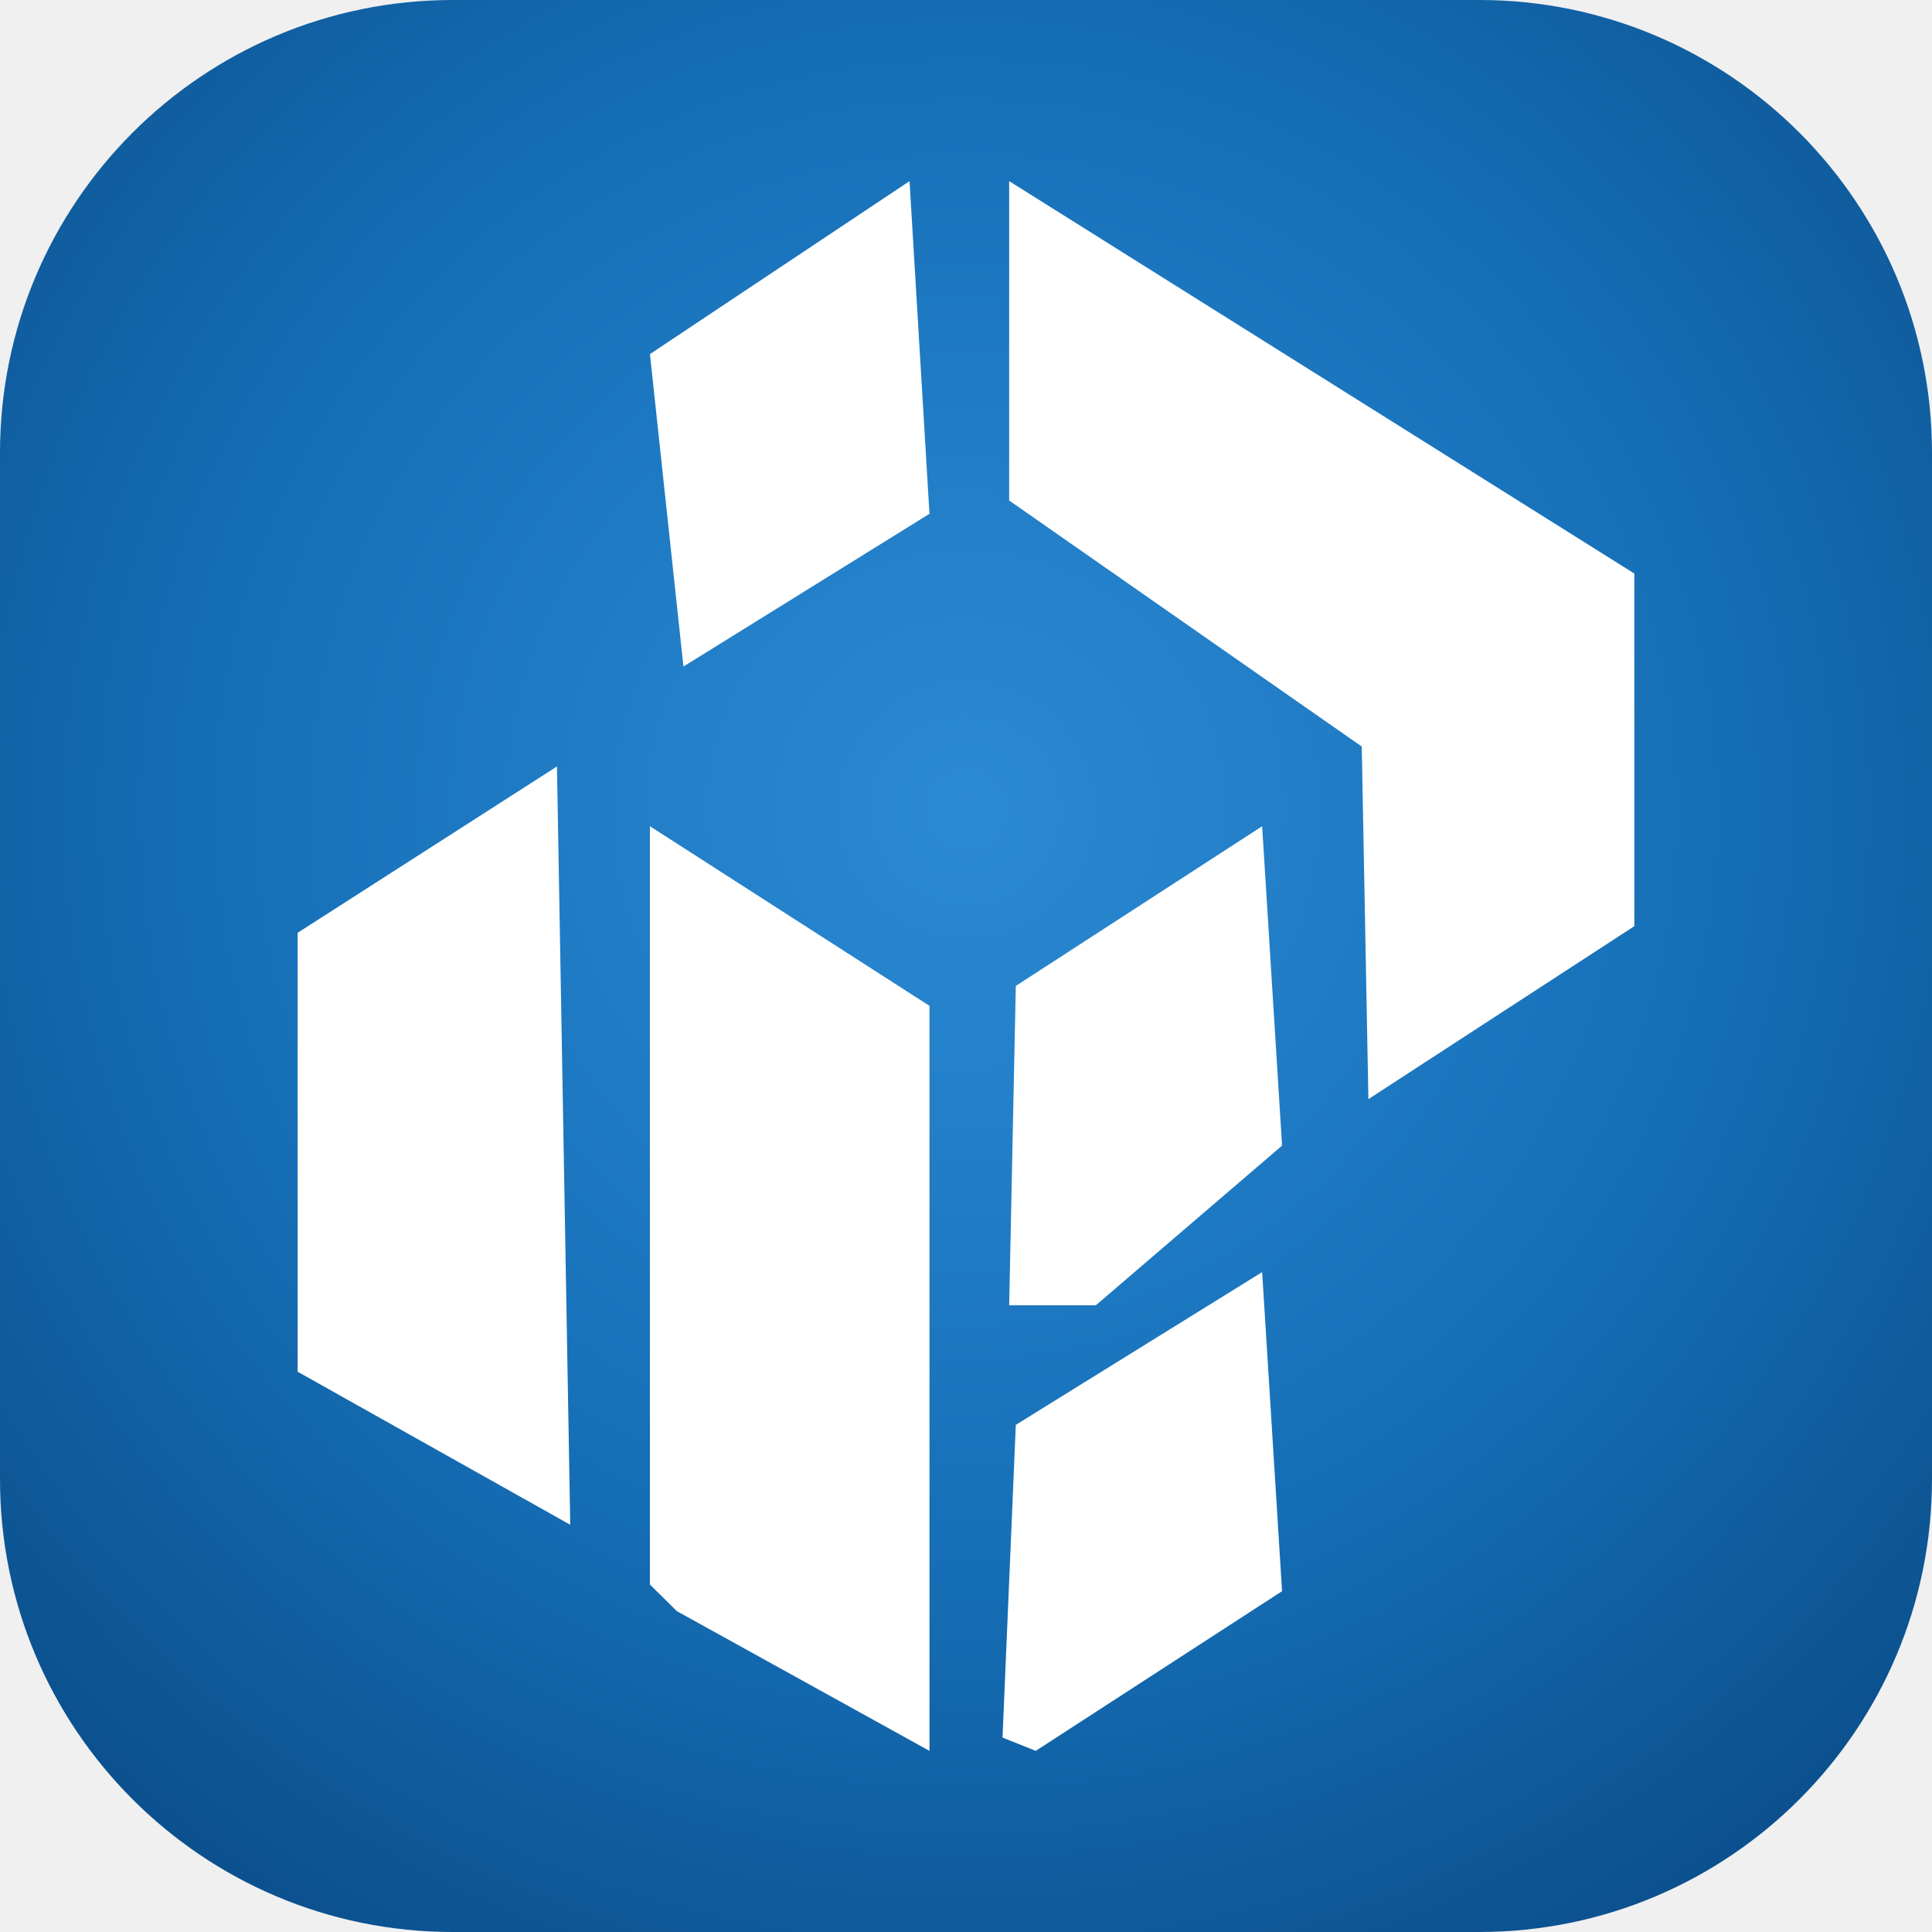
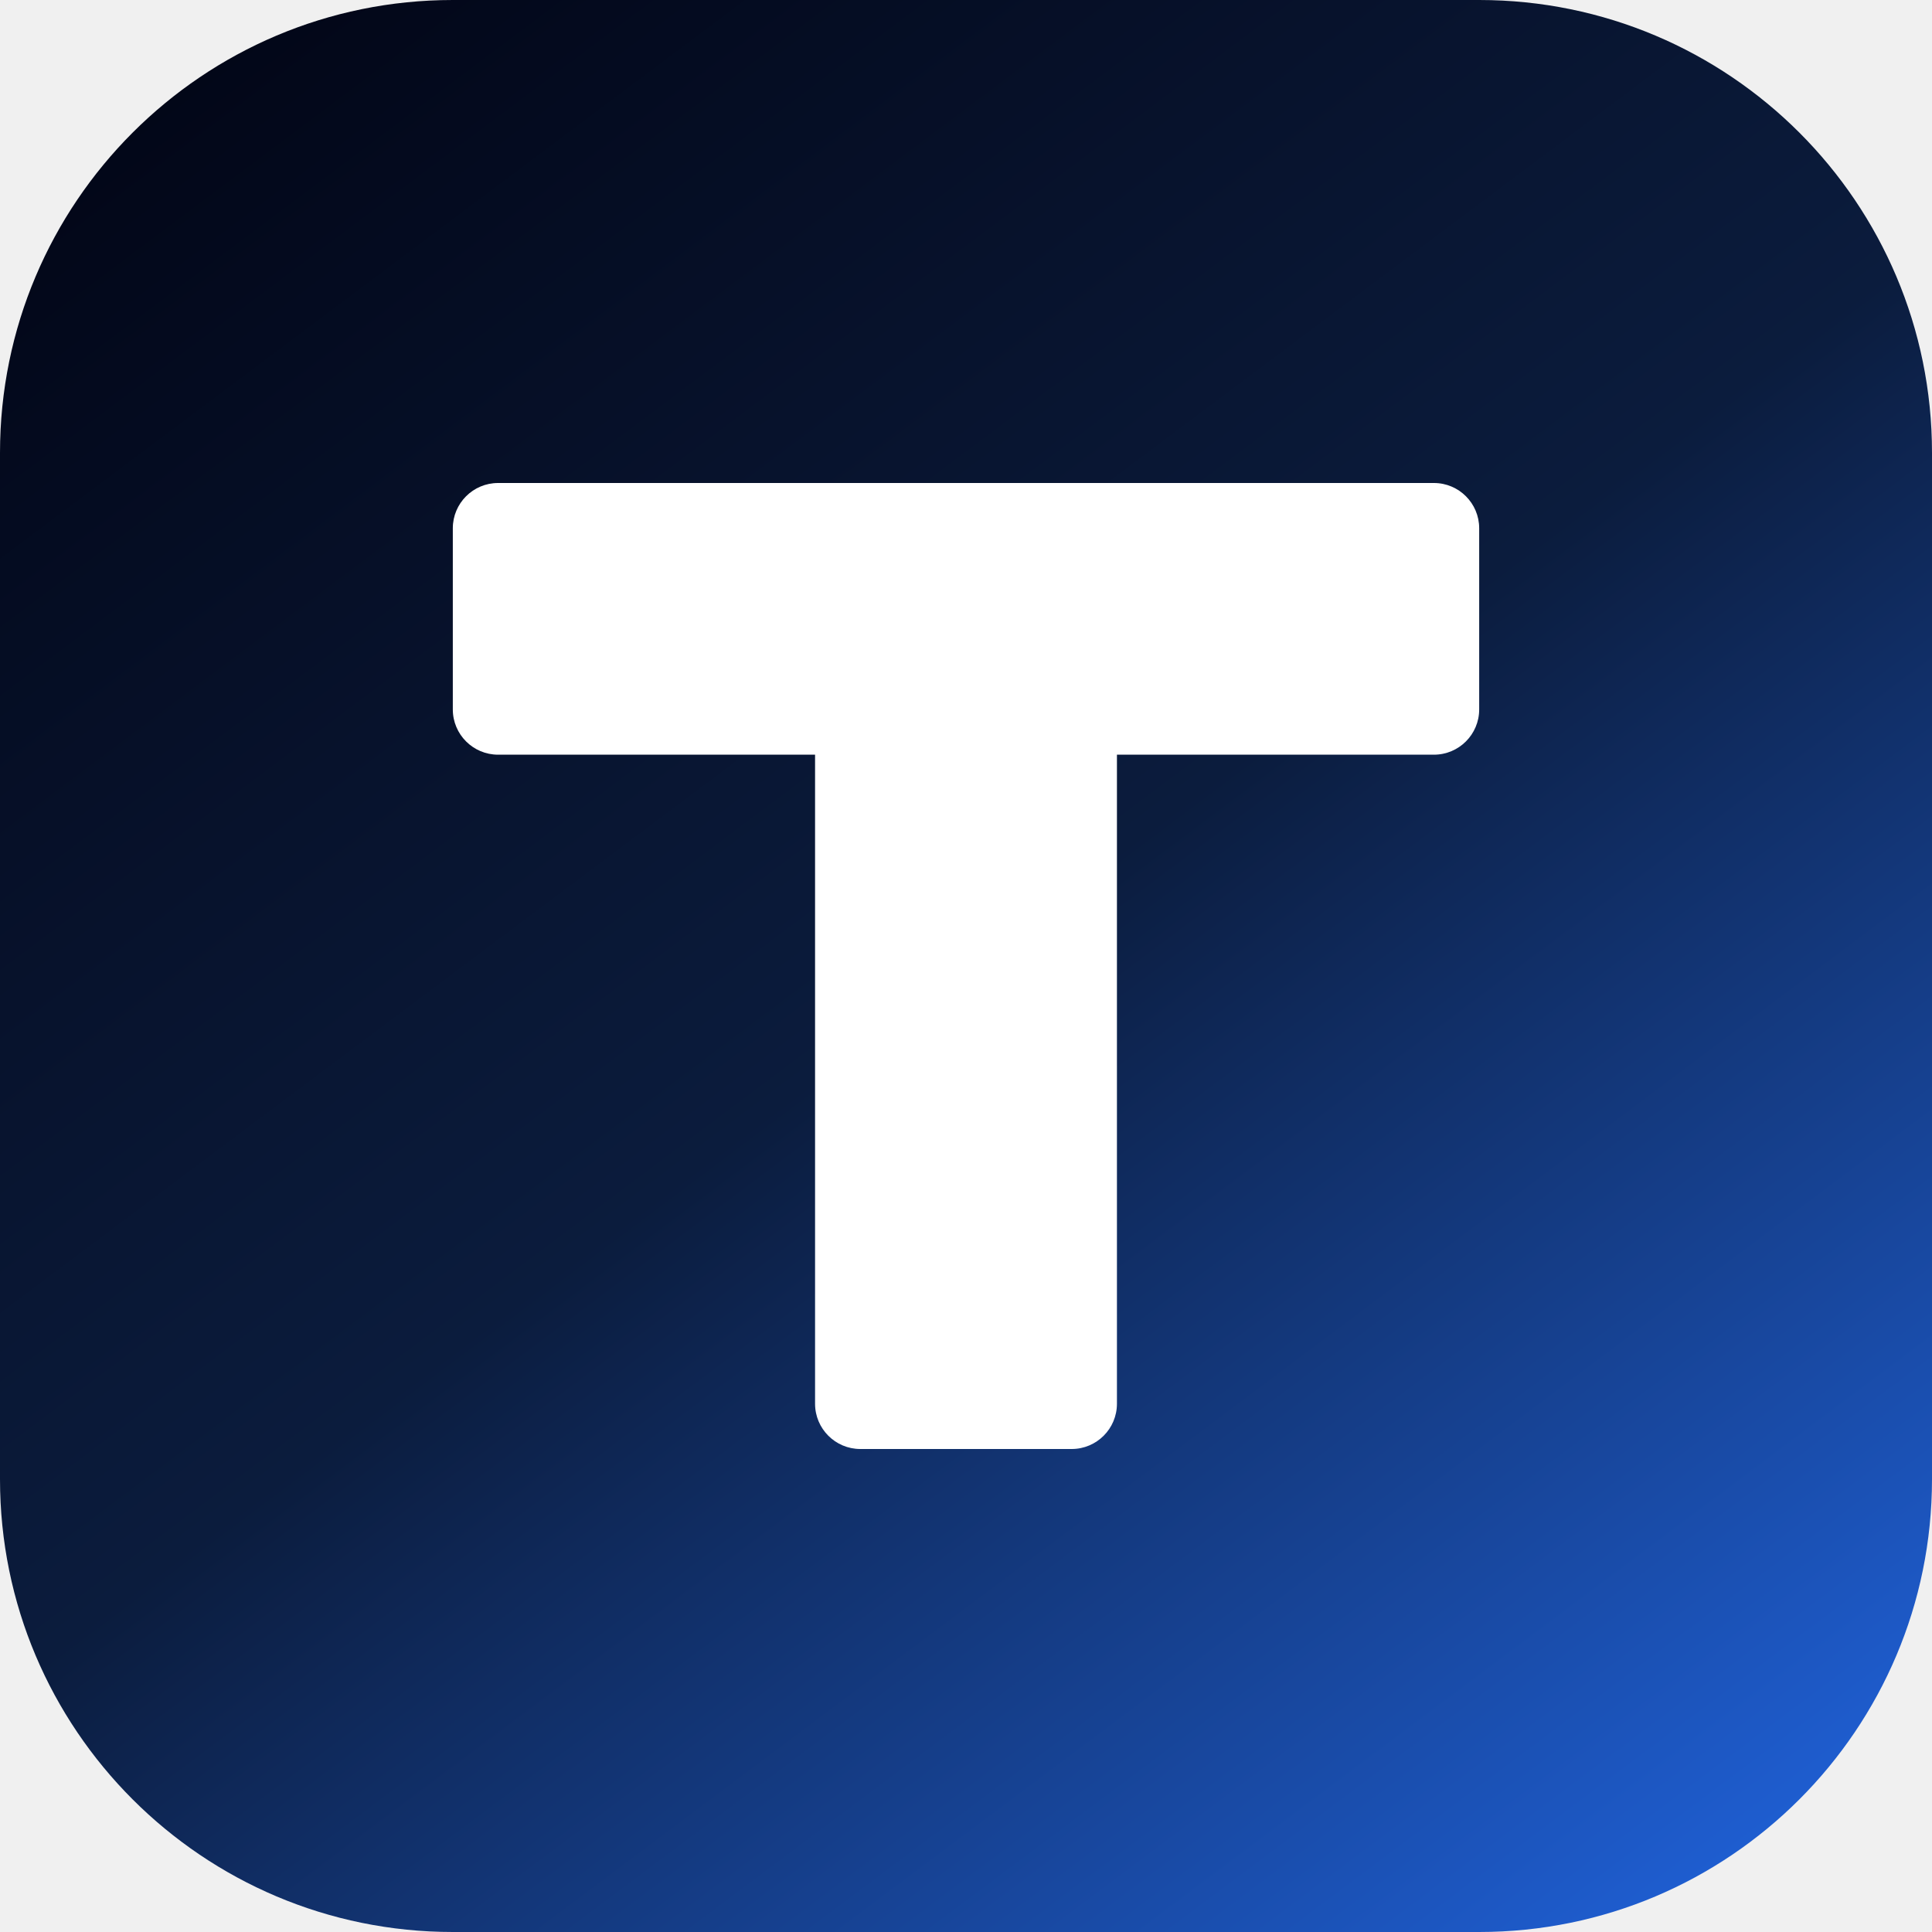
- <svg xmlns="http://www.w3.org/2000/svg" viewBox="0 0 64 64" role="img" aria-label="Property True">
+ <svg xmlns="http://www.w3.org/2000/svg" viewBox="0 0 64 64" role="img" aria-label="Property True T">
  <defs>
-     <radialGradient id="plate" cx="50%" cy="42%" r="68%">
-       <stop offset="0%" stop-color="#2B8AD4" />
-       <stop offset="55%" stop-color="#1670B8" />
-       <stop offset="100%" stop-color="#0B4F8C" />
-     </radialGradient>
+     <linearGradient id="plate" x1="8" y1="0" x2="56" y2="64" gradientUnits="userSpaceOnUse">
+       <stop offset="0%" stop-color="#020617" />
+       <stop offset="50%" stop-color="#0b1c3d" />
+       <stop offset="100%" stop-color="#1f5fd4" />
+     </linearGradient>
  </defs>
  <rect width="64" height="64" rx="15" fill="url(#plate)" />
-   <path d="M30.13 6.00 L30.79 17.02 L22.64 22.08 L21.53 11.73 Z" fill="#ffffff" />
-   <path d="M33.43 6.00 L54.14 19.00 L54.14 30.68 L45.33 36.41 L45.11 24.73 L33.43 16.58 Z" fill="#ffffff" />
-   <path d="M41.81 27.37 L42.47 37.95 L36.30 43.24 L33.43 43.24 L33.65 32.66 Z" fill="#ffffff" />
-   <path d="M18.45 25.39 L18.89 50.51 L9.86 45.44 L9.86 30.90 Z" fill="#ffffff" />
-   <path d="M21.53 27.37 L30.79 33.32 L30.79 58.00 L22.42 53.37 L21.53 52.49 Z" fill="#ffffff" />
-   <path d="M41.81 42.14 L42.47 52.71 L34.31 58.00 L33.21 57.56 L33.65 47.20 Z" fill="#ffffff" />
+   <rect x="15" y="16" width="34" height="9" rx="1.5" fill="#ffffff" />
+   <rect x="27" y="16" width="10" height="32" rx="1.5" fill="#ffffff" />
</svg>
